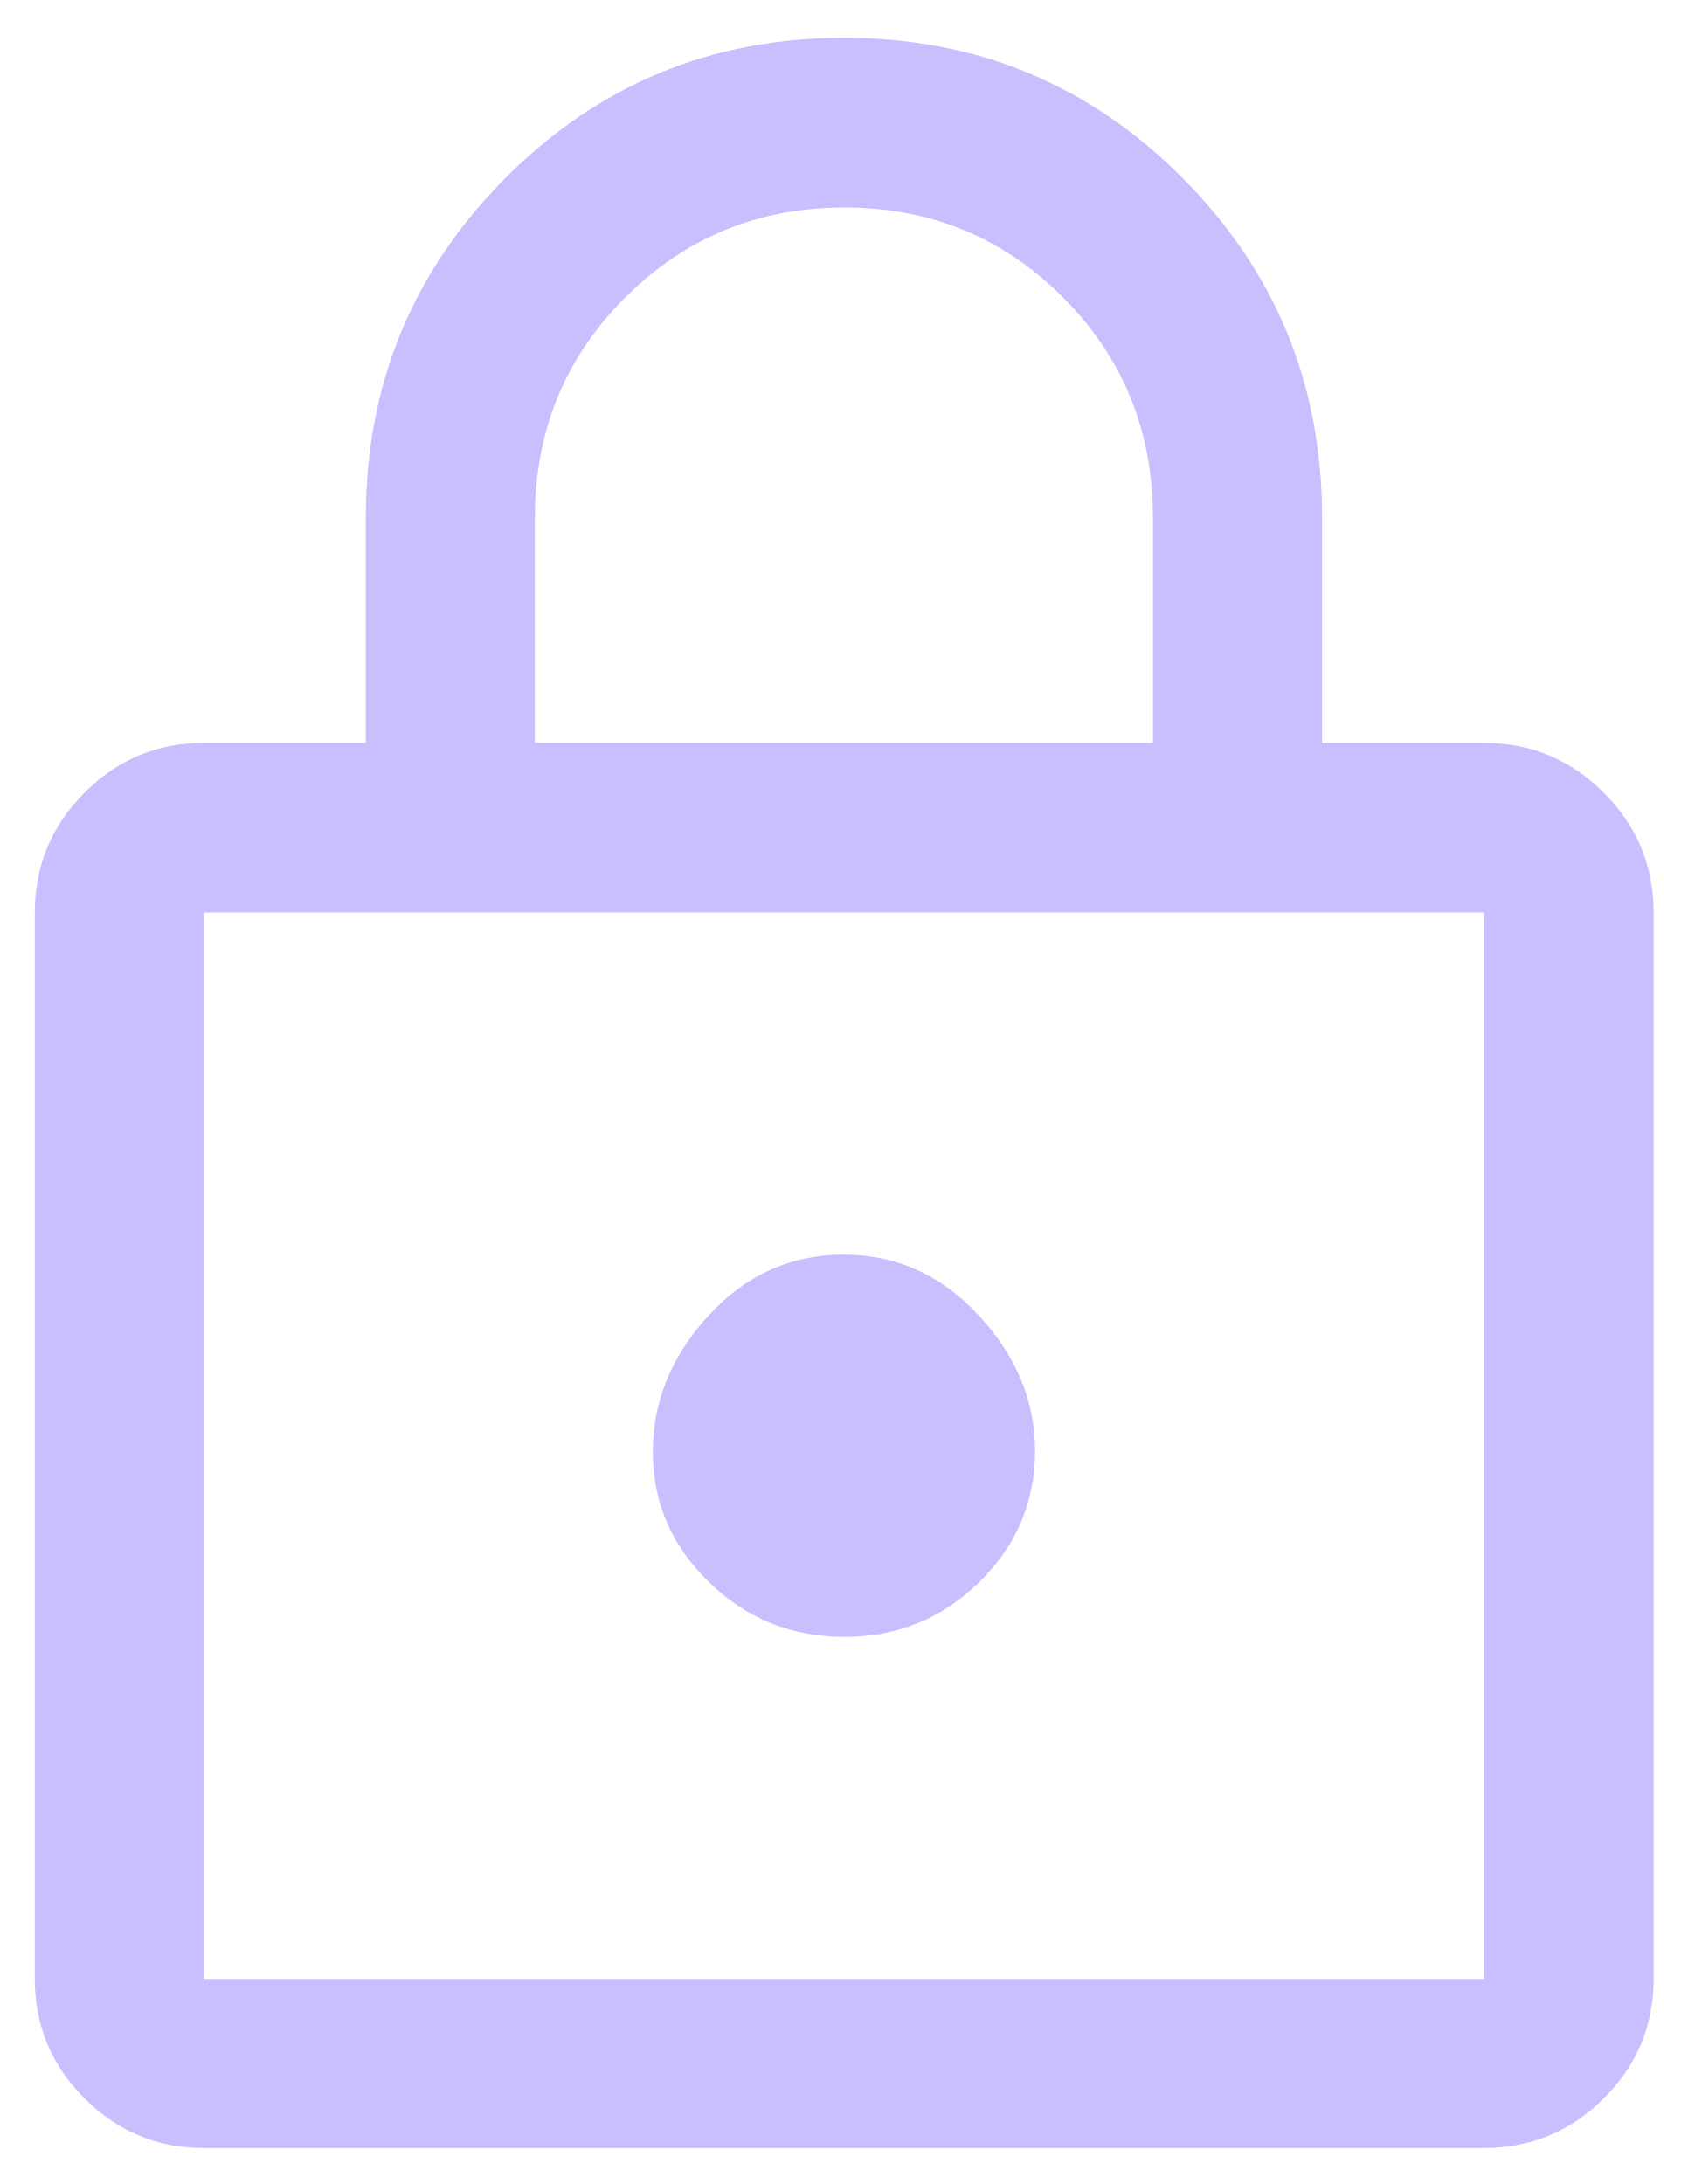
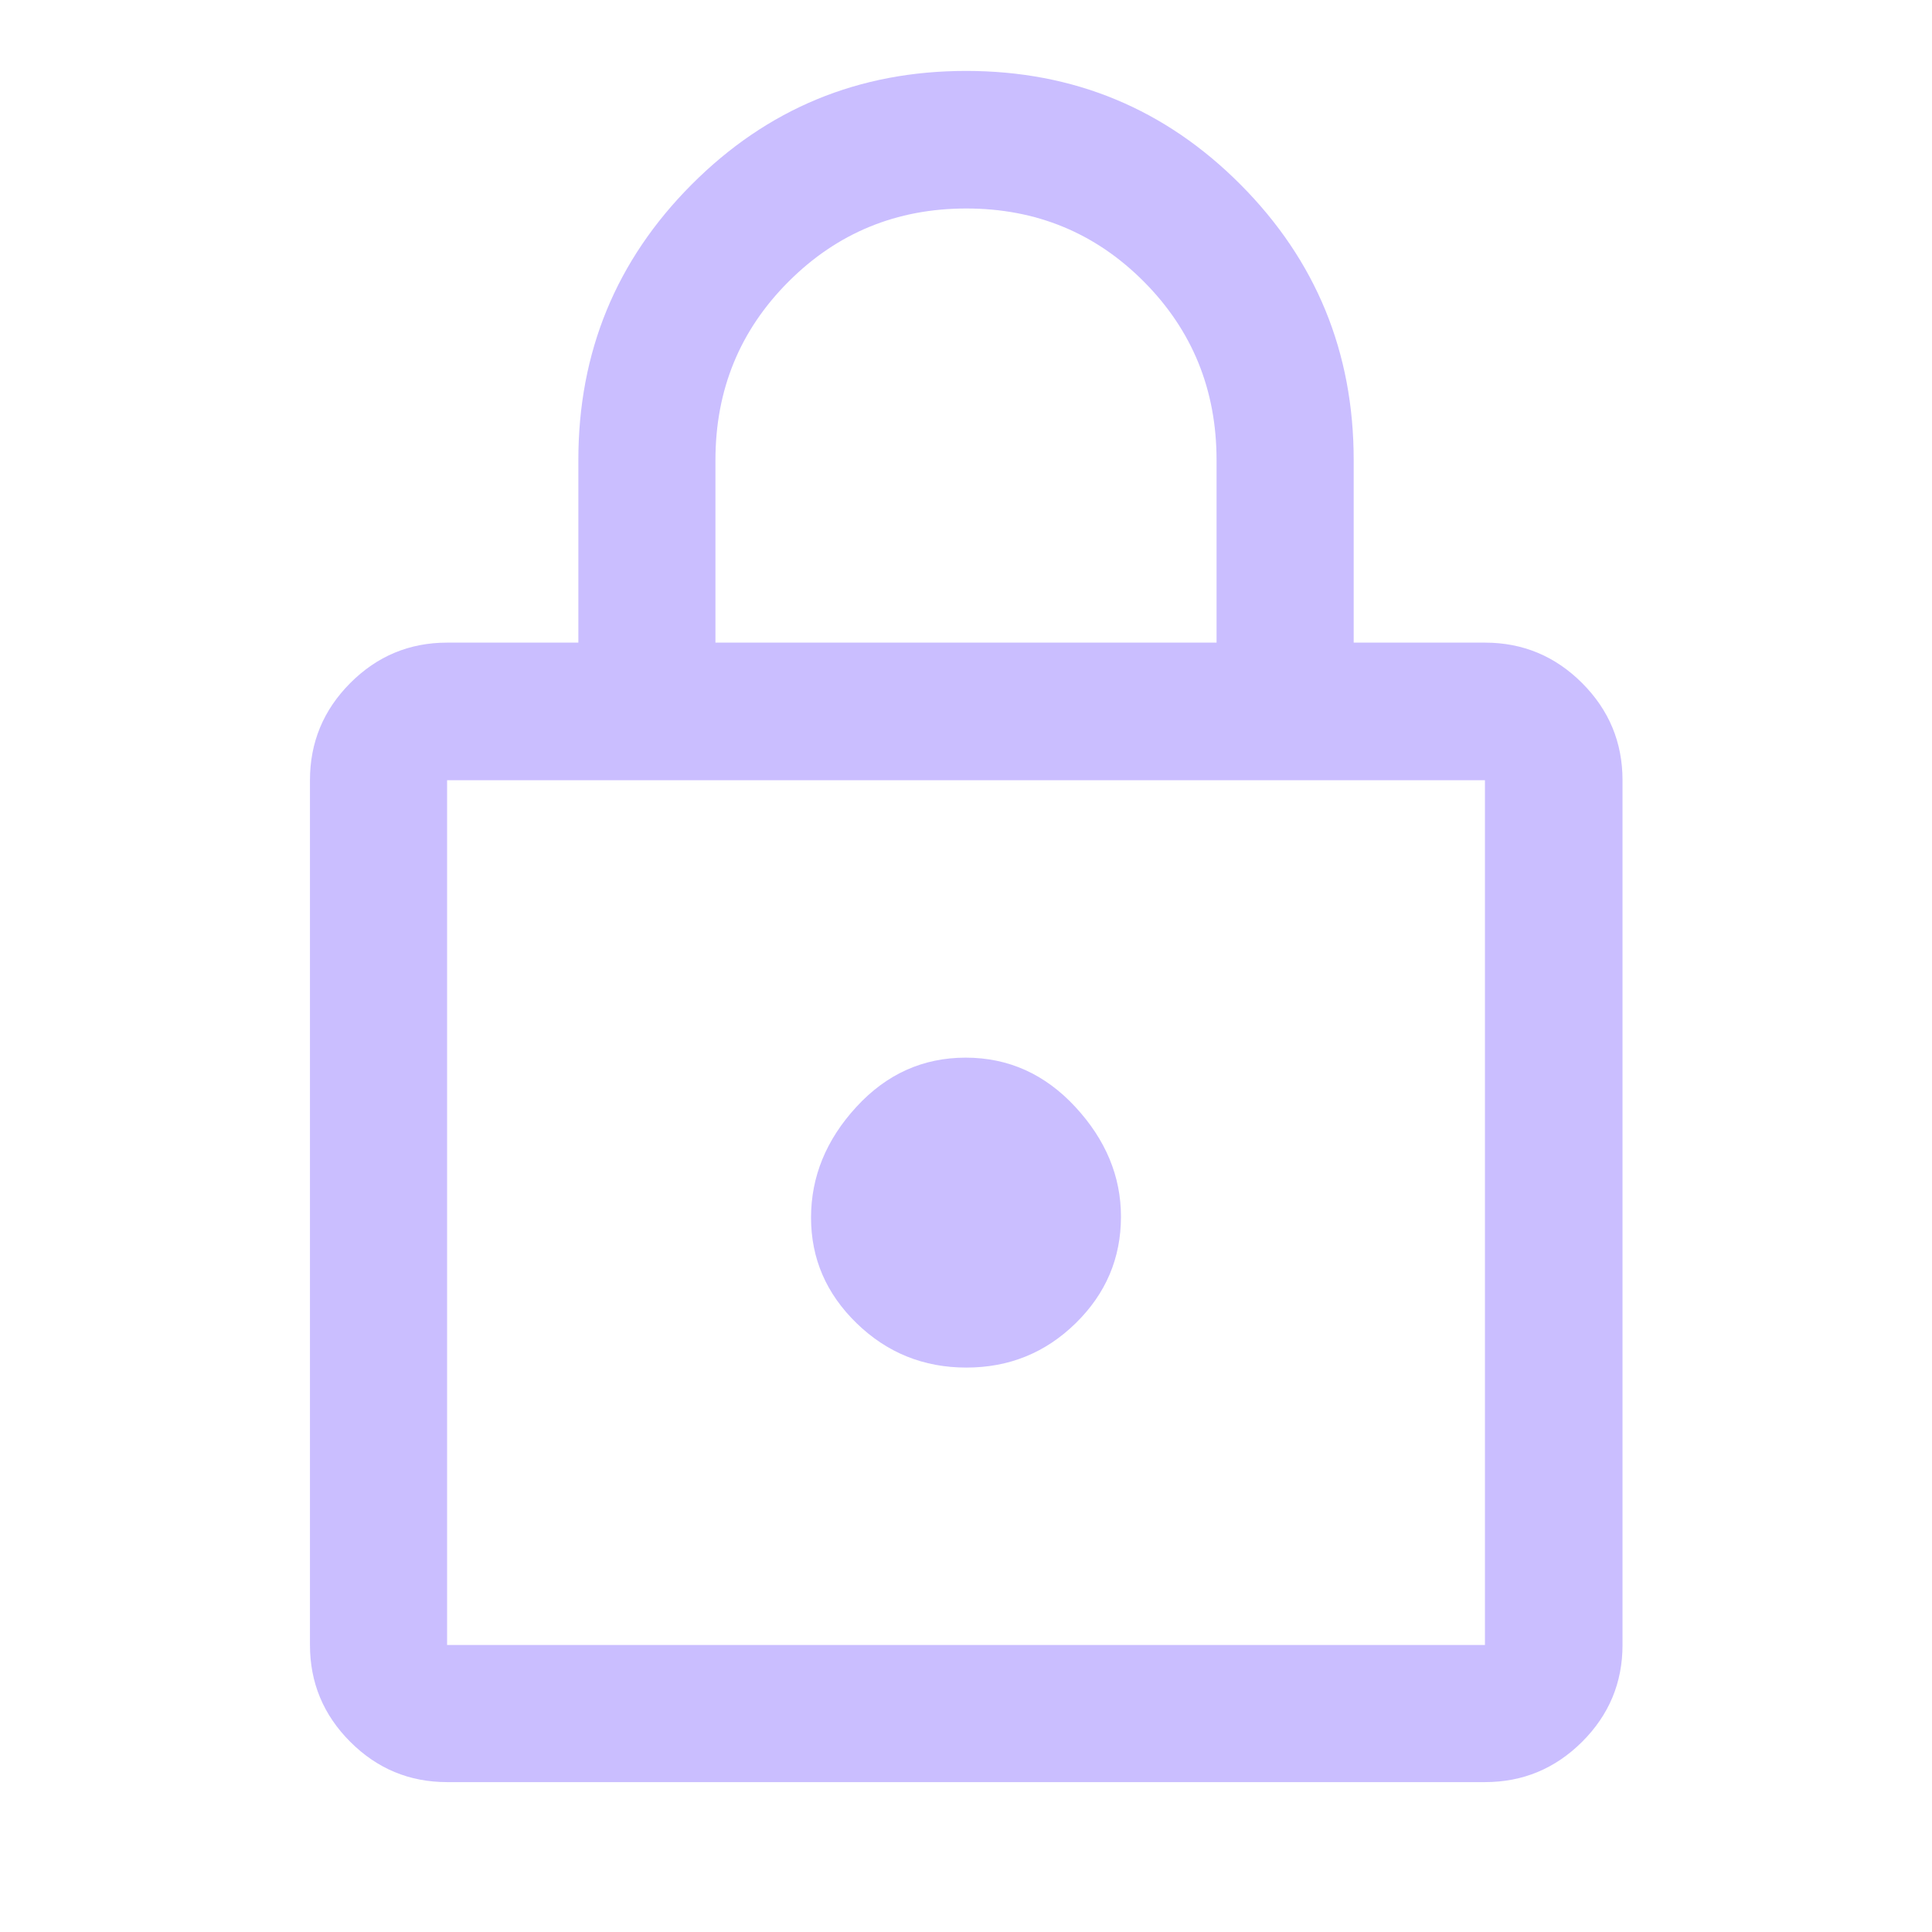
- <svg xmlns="http://www.w3.org/2000/svg" width="34" height="44" viewBox="0 0 34 44" fill="none">
-   <path d="M4.108 43.276C3.171 43.276 2.369 42.942 1.702 42.275C1.035 41.608 0.701 40.806 0.701 39.869V18.384C0.701 17.444 1.035 16.64 1.702 15.97C2.369 15.301 3.171 14.966 4.108 14.966H7.369V10.429C7.369 7.75 8.307 5.469 10.182 3.586C12.057 1.703 14.331 0.762 17.003 0.762C19.674 0.762 21.947 1.703 23.821 3.586C25.695 5.469 26.632 7.75 26.632 10.429V14.966H29.893C30.833 14.966 31.637 15.301 32.307 15.97C32.976 16.64 33.311 17.444 33.311 18.384V39.869C33.311 40.806 32.976 41.608 32.307 42.275C31.637 42.942 30.833 43.276 29.893 43.276H4.108ZM4.108 39.869H29.893V18.384H4.108V39.869ZM17.009 32.977C18.07 32.977 18.975 32.61 19.725 31.875C20.475 31.141 20.85 30.258 20.85 29.227C20.85 28.227 20.472 27.318 19.717 26.502C18.961 25.685 18.053 25.277 16.992 25.277C15.931 25.277 15.025 25.685 14.275 26.502C13.525 27.318 13.15 28.235 13.15 29.252C13.15 30.268 13.528 31.143 14.284 31.877C15.039 32.61 15.948 32.977 17.009 32.977ZM10.775 14.966H23.225V10.432C23.225 8.685 22.623 7.207 21.418 5.996C20.213 4.786 18.743 4.18 17.009 4.18C15.275 4.18 13.802 4.786 12.592 5.996C11.381 7.207 10.775 8.685 10.775 10.432V14.966Z" fill="#CABEFF" />
+ <svg xmlns="http://www.w3.org/2000/svg" width="48" height="48" viewBox="0 0 48 48" fill="none">
+   <mask id="mask0_771_3613" style="mask-type:alpha" maskUnits="userSpaceOnUse" x="0" y="0" width="48" height="48">
+     <rect width="48" height="48" fill="#D9D9D9" />
+   </mask>
+   <g mask="url(#mask0_771_3613)">
+     <path d="M11.108 44.276C10.171 44.276 9.369 43.942 8.702 43.275C8.035 42.608 7.701 41.806 7.701 40.869V19.384C7.701 18.444 8.035 17.64 8.702 16.97C9.369 16.301 10.171 15.966 11.108 15.966H14.369V11.429C14.369 8.75 15.306 6.469 17.182 4.586C19.058 2.703 21.331 1.762 24.003 1.762C26.674 1.762 28.947 2.703 30.821 4.586C32.695 6.469 33.632 8.75 33.632 11.429V15.966H36.893C37.833 15.966 38.637 16.301 39.307 16.97C39.976 17.64 40.311 18.444 40.311 19.384V40.869C40.311 41.806 39.976 42.608 39.307 43.275C38.637 43.942 37.833 44.276 36.893 44.276H11.108ZM11.108 40.869H36.893V19.384H11.108V40.869ZM24.009 33.977C25.07 33.977 25.975 33.61 26.725 32.875C27.475 32.141 27.85 31.258 27.85 30.227C27.85 29.227 27.472 28.318 26.717 27.502C25.961 26.685 25.053 26.277 23.992 26.277C22.931 26.277 22.025 26.685 21.275 27.502C20.525 28.318 20.15 29.235 20.15 30.252C20.15 31.268 20.528 32.143 21.284 32.877C22.039 33.61 22.948 33.977 24.009 33.977ZM17.775 15.966H30.225V11.432C30.225 9.685 29.623 8.207 28.418 6.996C27.213 5.786 25.743 5.18 24.009 5.18C22.275 5.18 20.802 5.786 19.592 6.996C18.381 8.207 17.775 9.685 17.775 11.432V15.966Z" fill="#CABEFF" />
+   </g>
</svg>
